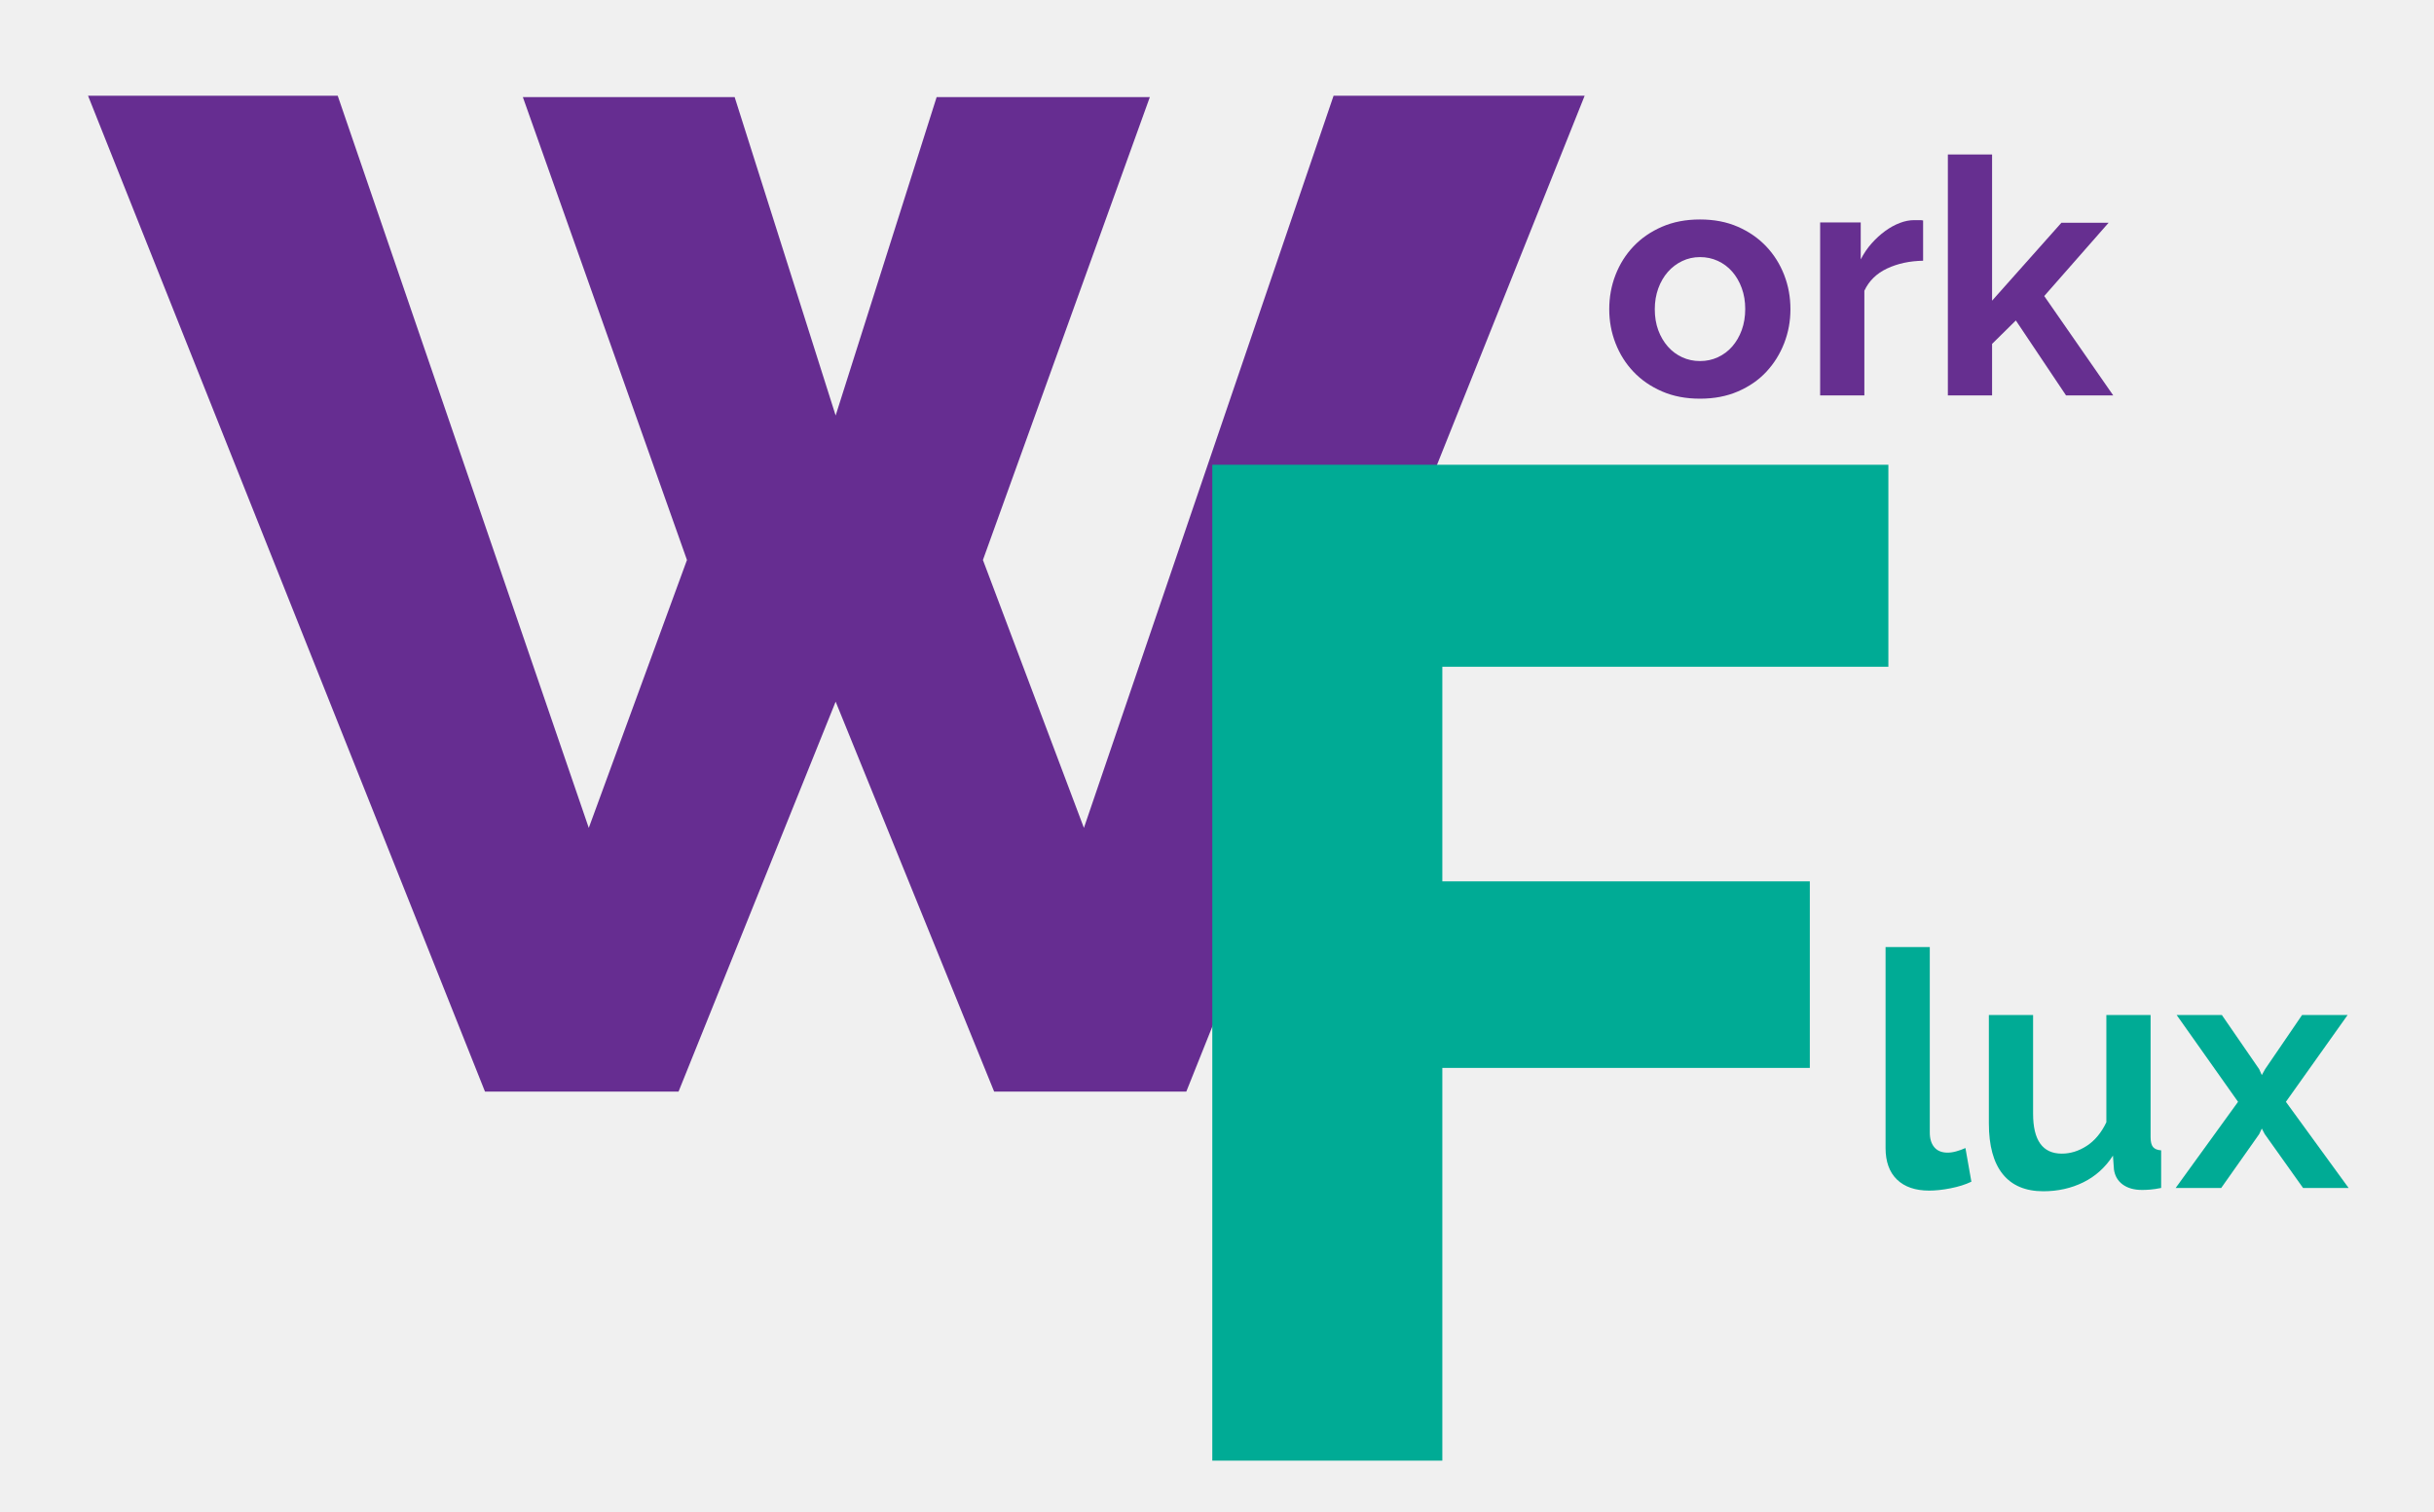
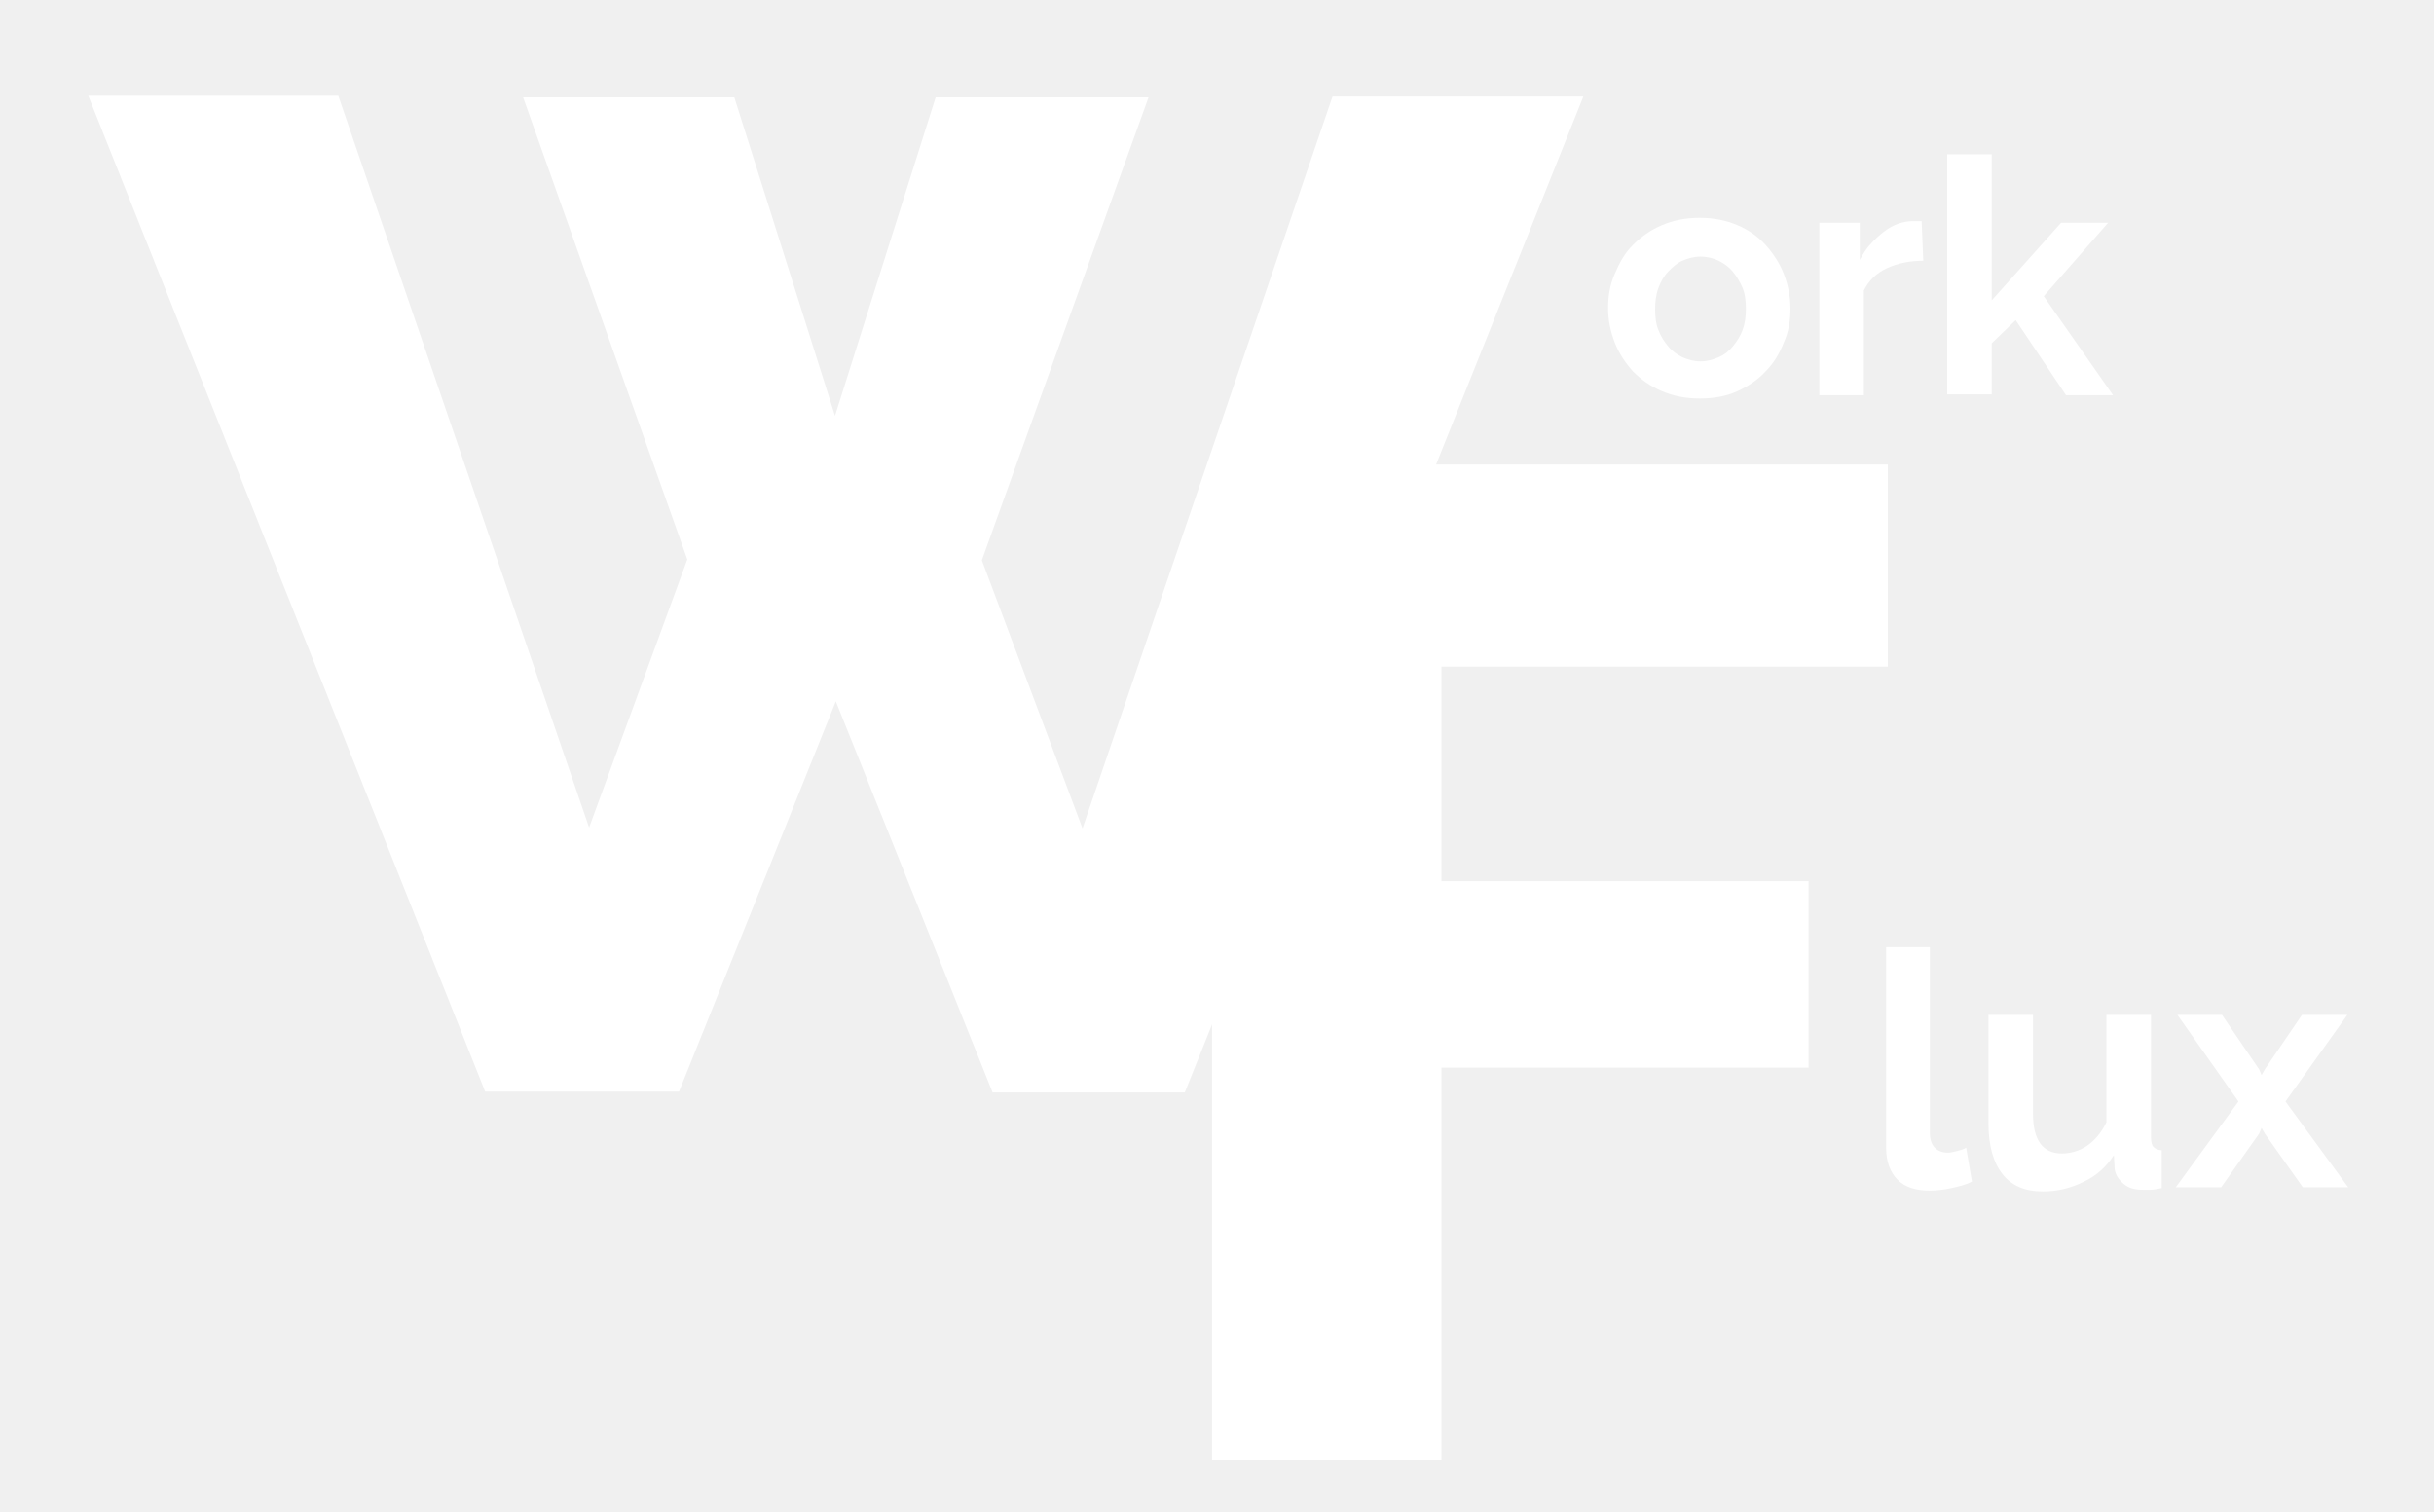
- <svg xmlns="http://www.w3.org/2000/svg" version="1.1" id="Layer_1" x="0px" y="0px" viewBox="0 0 295 183.19" style="enable-background:new 0 0 295 183.19;" xml:space="preserve">
+ <svg xmlns="http://www.w3.org/2000/svg" version="1.1" id="Layer_1" x="0px" y="0px" viewBox="0 0 295 183.2" style="enable-background:new 0 0 295 183.2;" xml:space="preserve">
  <style type="text/css">
	.st0{fill:none;}
	.st1{enable-background:new    ;}
- 	.st2{fill:#662D91;}
- 	.st3{fill:#00AB95;}
- 	.st4{fill:#662F90;}
+ 	.st2{fill:#FFFFFF;}
</style>
  <g>
-     <rect x="11.68" y="8.19" class="st0" width="272.97" height="175" />
+     <rect x="11.7" y="8.2" class="st0" width="273" height="175" />
  </g>
  <g class="st1">
-     <path class="st2" d="M63.37,11.77h25.67l12.24,38.59l12.24-38.59h25.84l-20.23,56.1l12.24,32.47l30.26-88.74h30.43l-48.28,120.7   h-23.29l-19.21-47.26L82.24,132.3H58.78L10.67,11.6h30.26l30.43,88.74l11.9-32.47L63.37,11.77z" />
+     <path class="st2" d="M63.4,11.8H89l12.2,38.6l12.2-38.6h25.8l-20.2,56.1l12.2,32.5l30.3-88.7h30.4l-48.3,120.7h-23.3L101.3,85   l-19,47.3H58.8L10.7,11.6h30.3l30.4,88.7l11.9-32.5L63.4,11.8z" />
  </g>
  <g>
-     <rect x="135.37" y="52.93" class="st0" width="159.63" height="130.26" />
+     <rect x="135.4" y="52.9" class="st0" width="159.6" height="130.3" />
  </g>
  <g class="st1">
-     <path class="st3" d="M146.93,177.03V56.33h81.94v24.48h-54.06v26.01h44.54v22.61h-44.54v47.6H146.93z" />
+     <path class="st2" d="M146.9,177V56.3h81.9v24.5h-54.1v26h44.5v22.6h-44.5V177H146.9z" />
  </g>
  <g>
-     <rect x="193.92" y="18.72" class="st0" width="69.77" height="68.42" />
+     <rect x="193.9" y="18.7" class="st0" width="69.8" height="68.4" />
  </g>
  <g class="st1">
-     <path class="st4" d="M206.04,48.32c-1.71,0-3.24-0.29-4.6-0.88c-1.36-0.59-2.51-1.38-3.46-2.38c-0.95-1-1.67-2.15-2.18-3.46   c-0.51-1.31-0.76-2.68-0.76-4.12c0-1.47,0.25-2.85,0.76-4.16c0.51-1.31,1.23-2.46,2.18-3.46c0.95-1,2.1-1.79,3.46-2.38   c1.36-0.59,2.89-0.88,4.6-0.88c1.71,0,3.23,0.29,4.58,0.88c1.35,0.59,2.49,1.38,3.44,2.38c0.95,1,1.67,2.15,2.18,3.46   c0.51,1.31,0.76,2.69,0.76,4.16c0,1.44-0.25,2.81-0.76,4.12c-0.51,1.31-1.23,2.46-2.16,3.46c-0.93,1-2.08,1.79-3.44,2.38   C209.28,48.03,207.75,48.32,206.04,48.32z M200.56,37.48c0,0.93,0.14,1.78,0.42,2.54c0.28,0.76,0.67,1.42,1.16,1.98   c0.49,0.56,1.07,0.99,1.74,1.3c0.67,0.31,1.39,0.46,2.16,0.46c0.77,0,1.49-0.15,2.16-0.46c0.67-0.31,1.25-0.74,1.74-1.3   c0.49-0.56,0.88-1.23,1.16-2c0.28-0.77,0.42-1.63,0.42-2.56c0-0.91-0.14-1.75-0.42-2.52c-0.28-0.77-0.67-1.44-1.16-2   c-0.49-0.56-1.07-0.99-1.74-1.3s-1.39-0.46-2.16-0.46c-0.77,0-1.49,0.16-2.16,0.48c-0.67,0.32-1.25,0.76-1.74,1.32   c-0.49,0.56-0.88,1.23-1.16,2C200.7,35.74,200.56,36.58,200.56,37.48z" />
-     <path class="st4" d="M233.08,31.6c-1.63,0.03-3.08,0.34-4.36,0.94c-1.28,0.6-2.2,1.5-2.76,2.7v12.68h-5.36V26.96h4.92v4.48   c0.37-0.72,0.81-1.37,1.32-1.94c0.51-0.57,1.05-1.07,1.64-1.5c0.59-0.43,1.18-0.75,1.78-0.98c0.6-0.23,1.18-0.34,1.74-0.34   c0.29,0,0.51,0,0.66,0c0.15,0,0.29,0.01,0.42,0.04V31.6z" />
-     <path class="st4" d="M250.4,47.92l-6.08-9.08l-2.88,2.84v6.24h-5.36v-29.2h5.36v17.72l8.4-9.44h5.72l-7.8,8.88l8.36,12.04H250.4z" />
+     <path class="st2" d="M206,48.3c-1.7,0-3.2-0.3-4.6-0.9s-2.5-1.4-3.5-2.4c-0.9-1-1.7-2.2-2.2-3.5c-0.5-1.3-0.8-2.7-0.8-4.1   c0-1.5,0.2-2.8,0.8-4.2s1.2-2.5,2.2-3.5s2.1-1.8,3.5-2.4s2.9-0.9,4.6-0.9s3.2,0.3,4.6,0.9c1.4,0.6,2.5,1.4,3.4,2.4   c0.9,1,1.7,2.2,2.2,3.5c0.5,1.3,0.8,2.7,0.8,4.2c0,1.4-0.2,2.8-0.8,4.1c-0.5,1.3-1.2,2.5-2.2,3.5c-0.9,1-2.1,1.8-3.4,2.4   C209.3,48,207.8,48.3,206,48.3z M200.6,37.5c0,0.9,0.1,1.8,0.4,2.5c0.3,0.8,0.7,1.4,1.2,2s1.1,1,1.7,1.3c0.7,0.3,1.4,0.5,2.2,0.5   s1.5-0.2,2.2-0.5c0.7-0.3,1.2-0.7,1.7-1.3c0.5-0.6,0.9-1.2,1.2-2s0.4-1.6,0.4-2.6c0-0.9-0.1-1.8-0.4-2.5s-0.7-1.4-1.2-2   s-1.1-1-1.7-1.3s-1.4-0.5-2.2-0.5s-1.5,0.2-2.2,0.5s-1.2,0.8-1.7,1.3s-0.9,1.2-1.2,2C200.7,35.7,200.6,36.6,200.6,37.5z" />
+     <path class="st2" d="M233.1,31.6c-1.6,0-3.1,0.3-4.4,0.9c-1.3,0.6-2.2,1.5-2.8,2.7v12.7h-5.4V27h4.9v4.5c0.4-0.7,0.8-1.4,1.3-1.9   c0.5-0.6,1.1-1.1,1.6-1.5s1.2-0.8,1.8-1s1.2-0.3,1.7-0.3c0.3,0,0.5,0,0.7,0c0.1,0,0.3,0,0.4,0L233.1,31.6L233.1,31.6z" />
+     <path class="st2" d="M250.4,47.9l-6.1-9.1l-2.9,2.8v6.2h-5.4V18.7h5.4v17.7l8.4-9.4h5.7l-7.8,8.9l8.4,12H250.4z" />
  </g>
  <g>
-     <rect x="226.13" y="114.77" class="st0" width="62.87" height="68.42" />
+     <rect x="226.1" y="114.8" class="st0" width="62.9" height="68.4" />
  </g>
  <g class="st1">
-     <path class="st3" d="M228.53,114.78h5.36v22.48c0,0.77,0.19,1.37,0.56,1.8s0.91,0.64,1.6,0.64c0.32,0,0.67-0.05,1.06-0.16   c0.39-0.11,0.75-0.24,1.1-0.4l0.72,4.08c-0.72,0.35-1.56,0.61-2.52,0.8c-0.96,0.19-1.83,0.28-2.6,0.28c-1.68,0-2.98-0.45-3.9-1.34   c-0.92-0.89-1.38-2.17-1.38-3.82V114.78z" />
-     <path class="st3" d="M247.65,144.38c-2.16,0-3.8-0.69-4.92-2.08s-1.68-3.44-1.68-6.16v-13.12h5.36v11.96   c0,3.23,1.16,4.84,3.48,4.84c1.04,0,2.05-0.31,3.02-0.94s1.77-1.58,2.38-2.86v-13h5.36v14.8c0,0.56,0.1,0.96,0.3,1.2   s0.53,0.37,0.98,0.4v4.56c-0.53,0.11-0.98,0.17-1.34,0.2c-0.36,0.03-0.69,0.04-0.98,0.04c-0.96,0-1.74-0.22-2.34-0.66   c-0.6-0.44-0.95-1.05-1.06-1.82l-0.12-1.68c-0.93,1.44-2.13,2.52-3.6,3.24C251.03,144.02,249.41,144.38,247.65,144.38z" />
-     <path class="st3" d="M269.29,123.02l4.52,6.56l0.32,0.72l0.4-0.72l4.48-6.56h5.52l-7.48,10.52l7.6,10.44h-5.52l-4.64-6.52   l-0.36-0.68l-0.32,0.68l-4.6,6.52h-5.52l7.56-10.44l-7.44-10.52H269.29z" />
+     <path class="st2" d="M228.5,114.8h5.4v22.5c0,0.8,0.2,1.4,0.6,1.8s0.9,0.6,1.6,0.6c0.3,0,0.7-0.1,1.1-0.2s0.8-0.2,1.1-0.4l0.7,4.1   c-0.7,0.4-1.6,0.6-2.5,0.8s-1.8,0.3-2.6,0.3c-1.7,0-3-0.4-3.9-1.3s-1.4-2.2-1.4-3.8V114.8z" />
+     <path class="st2" d="M247.6,144.4c-2.2,0-3.8-0.7-4.9-2.1s-1.7-3.4-1.7-6.2V123h5.4v12c0,3.2,1.2,4.8,3.5,4.8c1,0,2.1-0.3,3-0.9   s1.8-1.6,2.4-2.9v-13h5.4v14.8c0,0.6,0.1,1,0.3,1.2s0.5,0.4,1,0.4v4.6c-0.5,0.1-1,0.2-1.3,0.2s-0.7,0-1,0c-1,0-1.7-0.2-2.3-0.7   s-1-1.1-1.1-1.8l-0.1-1.7c-0.9,1.4-2.1,2.5-3.6,3.2C251,144,249.4,144.4,247.6,144.4z" />
+     <path class="st2" d="M269.3,123l4.5,6.6l0.3,0.7l0.4-0.7l4.5-6.6h5.5l-7.5,10.5l7.6,10.4h-5.5l-4.6-6.5l-0.4-0.7l-0.3,0.7l-4.6,6.5   h-5.5l7.6-10.4l-7.4-10.5C263.8,123,269.3,123,269.3,123z" />
  </g>
</svg>
